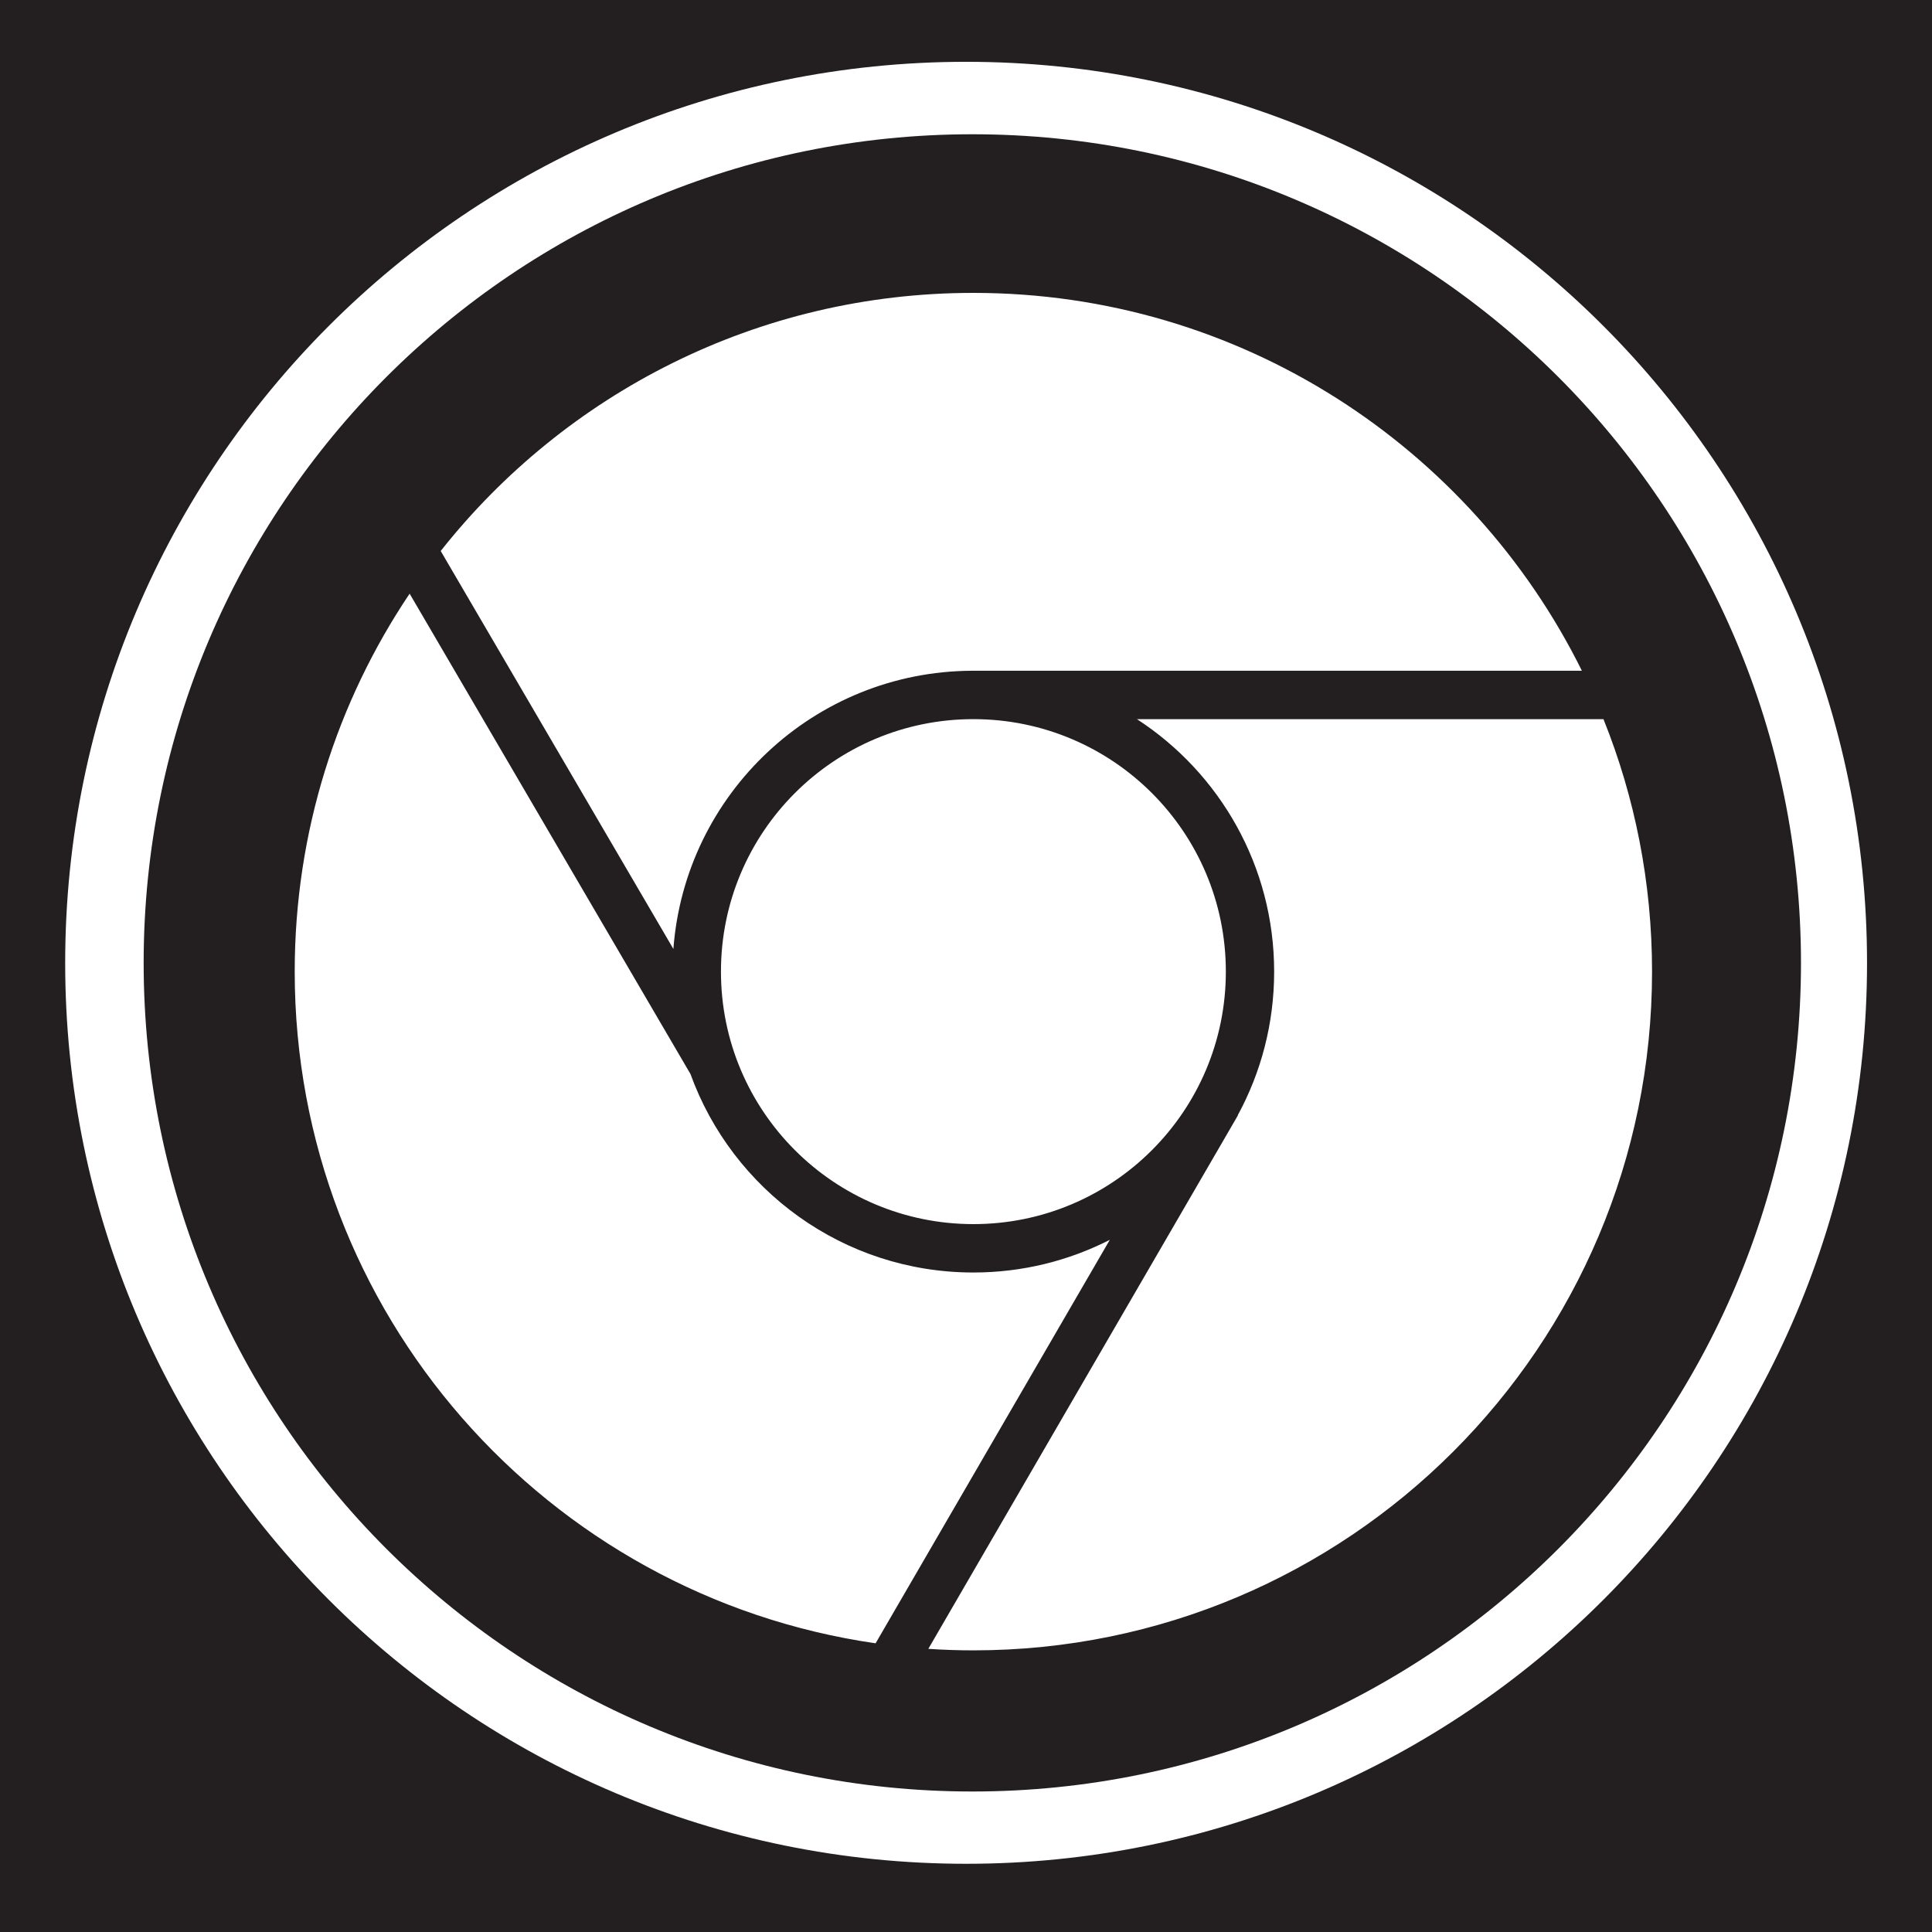
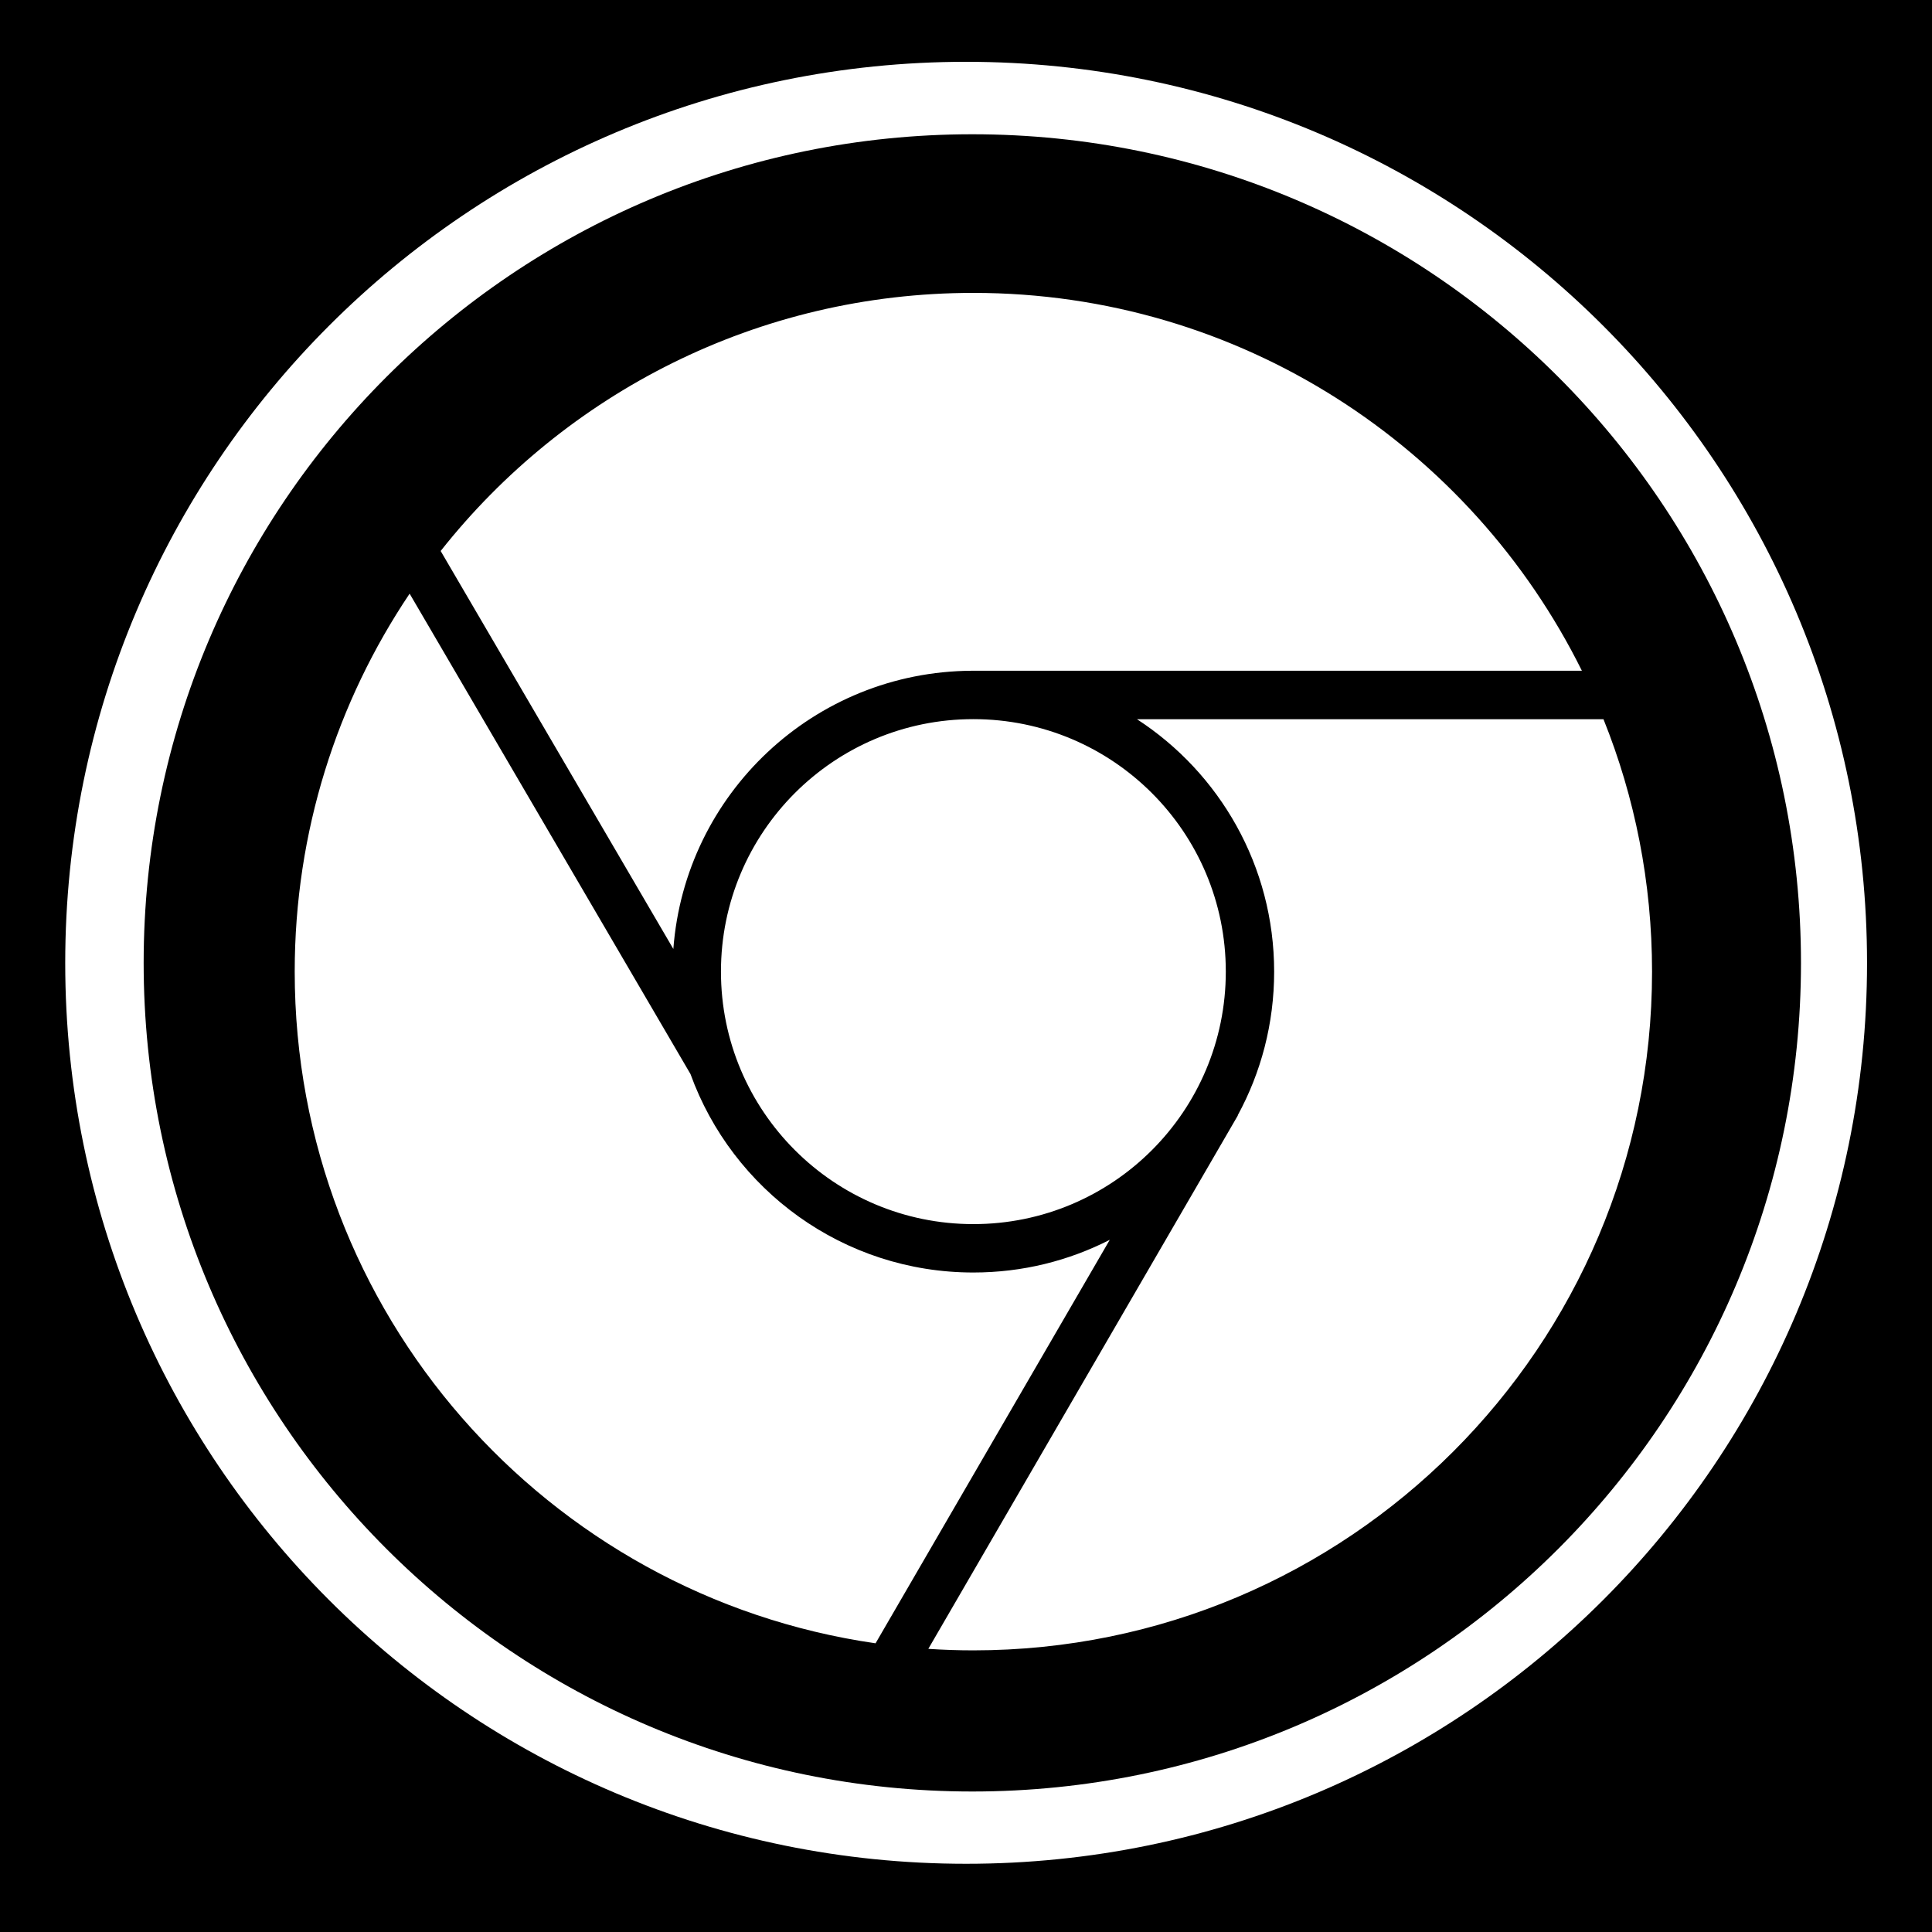
<svg xmlns="http://www.w3.org/2000/svg" version="1.1" id="Layer_1" x="0px" y="0px" width="44.637px" height="44.637px" viewBox="0 0 44.637 44.637" enable-background="new 0 0 44.637 44.637" xml:space="preserve">
  <g id="g11706">
    <g id="g11708">
	</g>
    <g id="g11712">
	</g>
    <g id="g11716">
	</g>
    <g id="g11720">
	</g>
  </g>
  <g>
-     <path fill="#231F20" d="M22.465,3.102c-10.573,0-19.146,8.572-19.146,19.146c0,10.57,8.573,19.143,19.146,19.143   c10.577,0,19.144-8.574,19.145-19.143C41.61,11.673,33.039,3.102,22.465,3.102z M6.809,22.448c0-3.233,0.979-6.237,2.655-8.732   l6.489,11.099c0.968,2.674,3.529,4.585,6.536,4.585c1.136,0,2.206-0.273,3.152-0.755l-5.411,9.322   C12.641,36.871,6.809,30.342,6.809,22.448z M16.657,22.448c0-3.222,2.611-5.833,5.832-5.833c3.222,0,5.833,2.611,5.833,5.833   c0,3.223-2.611,5.834-5.833,5.834C19.268,28.281,16.657,25.67,16.657,22.448z M38.169,22.448c0,8.662-7.02,15.682-15.681,15.682   c-0.35,0-0.696-0.012-1.04-0.035l7.152-12.324l-0.004-0.002c0.537-0.986,0.842-2.117,0.842-3.32c0-2.444-1.262-4.594-3.169-5.833   h10.778C37.771,18.417,38.169,20.386,38.169,22.448z M22.453,15.497L22.453,15.497c-3.646,0.019-6.628,2.845-6.895,6.428   l-5.376-9.195c2.871-3.632,7.316-5.963,12.306-5.963c6.165,0,11.497,3.557,14.06,8.73H22.453z" />
-     <path fill="#231F20" d="M0,0v44.637h44.637V0H0z M22.32,43.061c-11.498,0-20.814-9.316-20.814-20.812   c0-11.5,9.316-20.821,20.814-20.821c11.496,0,20.816,9.321,20.816,20.821C43.136,33.743,33.816,43.064,22.32,43.061z" />
+     <path d="M22.465,3.102c-10.573,0-19.146,8.572-19.146,19.146c0,10.569,8.573,19.143,19.146,19.143   c10.577,0,19.144-8.574,19.145-19.143C41.61,11.673,33.039,3.102,22.465,3.102z M6.809,22.448c0-3.233,0.979-6.237,2.655-8.732   l6.489,11.099c0.968,2.675,3.528,4.585,6.535,4.585c1.137,0,2.206-0.272,3.152-0.755l-5.411,9.322   C12.641,36.871,6.809,30.342,6.809,22.448z M16.657,22.448c0-3.223,2.61-5.833,5.831-5.833c3.223,0,5.833,2.61,5.833,5.833   s-2.61,5.834-5.833,5.834C19.268,28.281,16.657,25.67,16.657,22.448z M38.169,22.448c0,8.661-7.021,15.682-15.682,15.682   c-0.35,0-0.695-0.012-1.039-0.035L28.6,25.771l-0.004-0.002c0.537-0.985,0.842-2.117,0.842-3.319c0-2.444-1.262-4.595-3.169-5.833   h10.778C37.771,18.417,38.169,20.386,38.169,22.448z M22.453,15.497L22.453,15.497c-3.646,0.019-6.628,2.845-6.896,6.428   l-5.376-9.195c2.871-3.632,7.316-5.963,12.306-5.963c6.165,0,11.497,3.558,14.061,8.73H22.453z" />
+     <path d="M0,0v44.637h44.637V0H0z M22.32,43.061c-11.498,0-20.813-9.315-20.813-20.812c0-11.5,9.315-20.821,20.813-20.821   c11.496,0,20.816,9.321,20.816,20.821C43.136,33.743,33.816,43.064,22.32,43.061z" />
  </g>
</svg>
